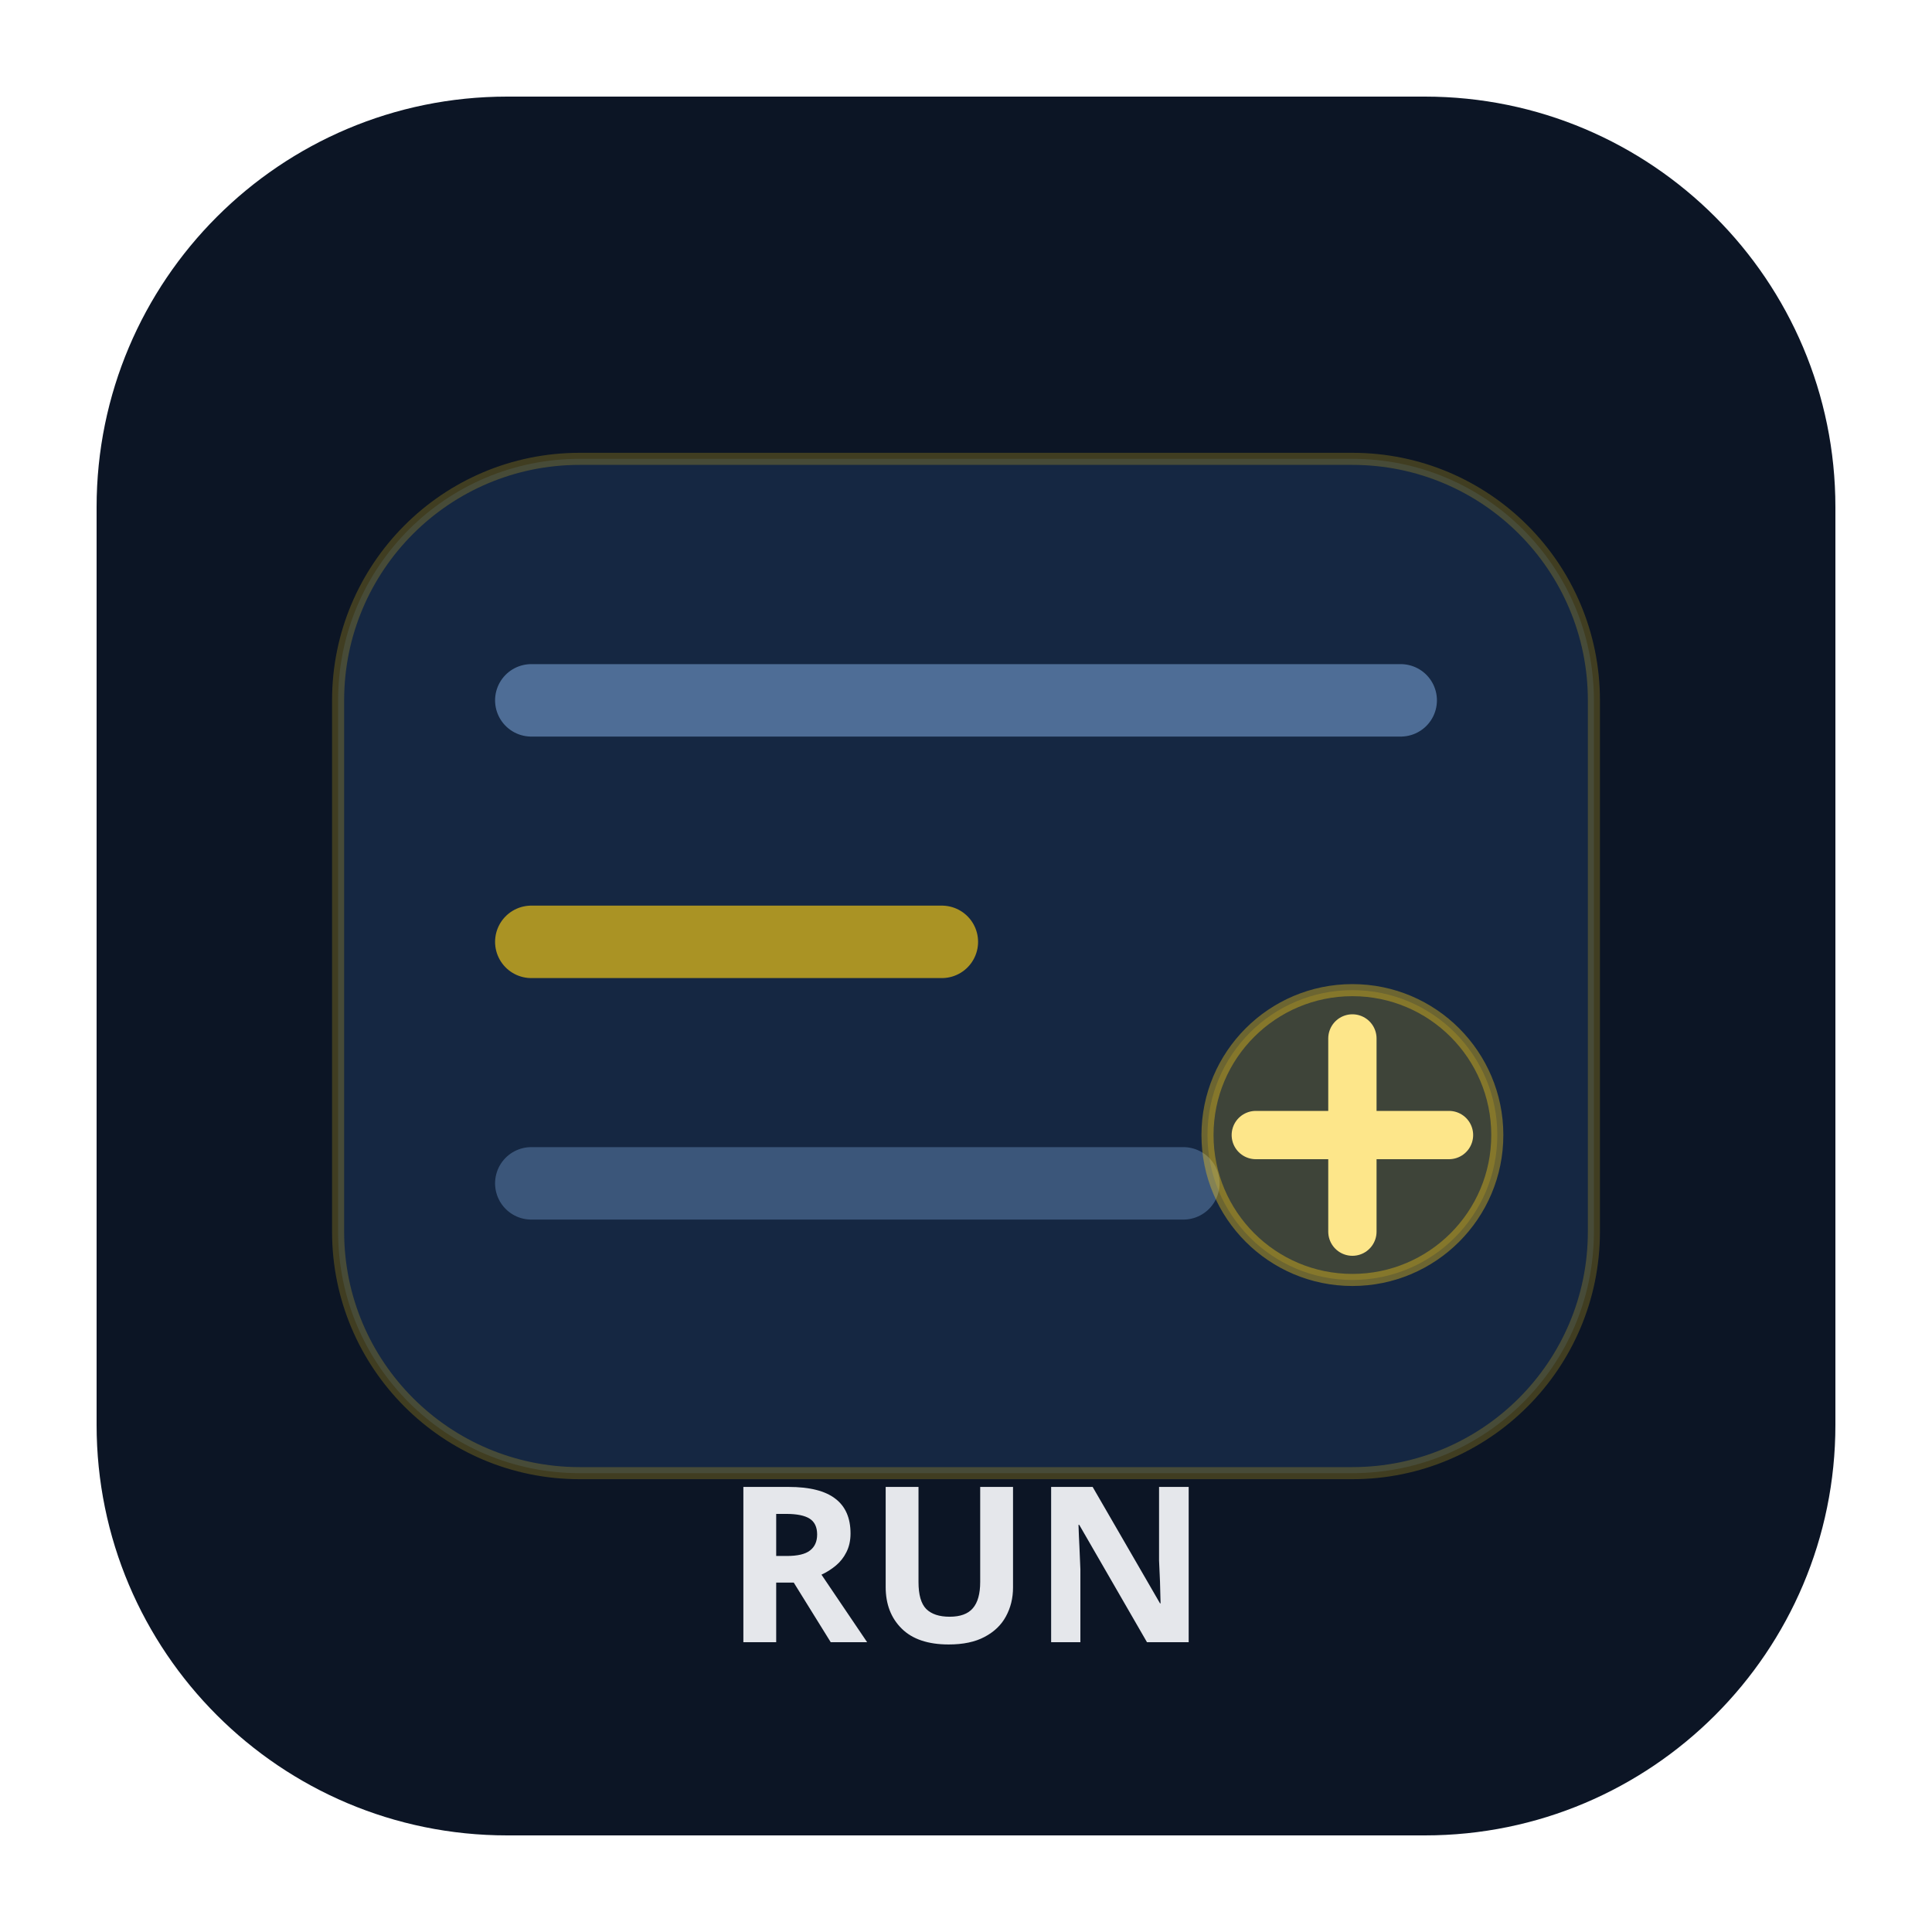
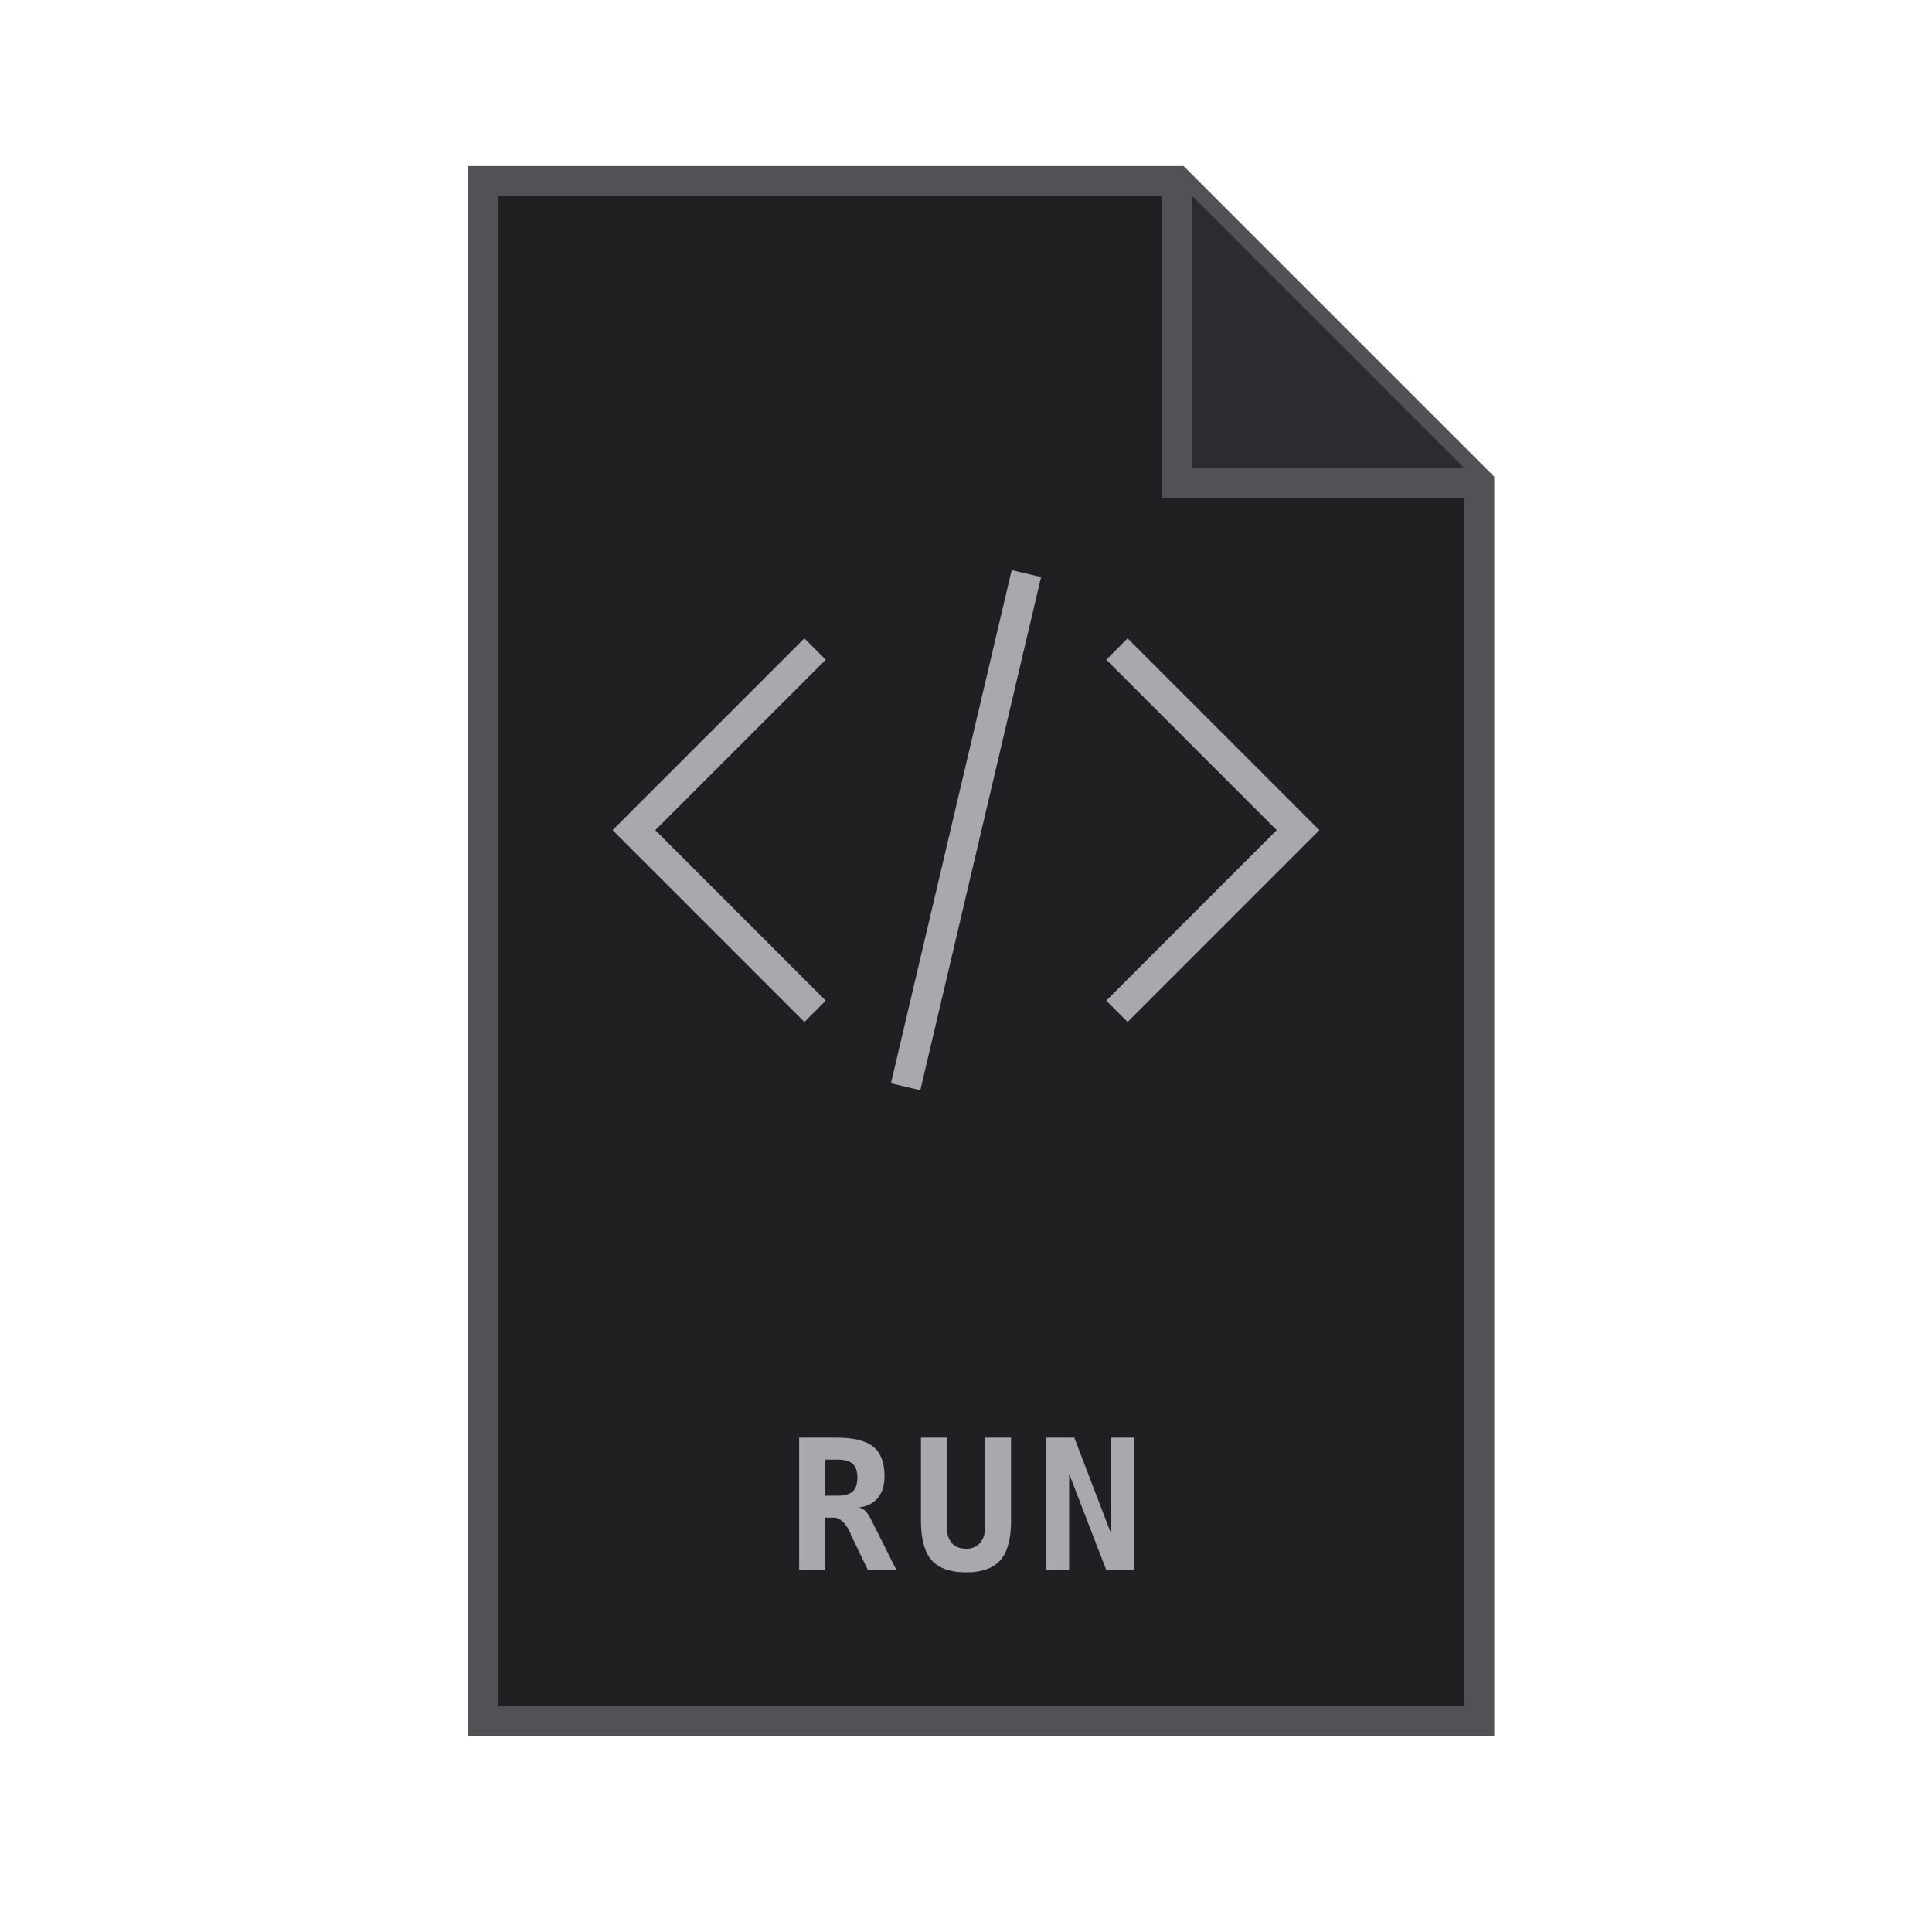
- <svg xmlns="http://www.w3.org/2000/svg" viewBox="0 0 160 160" role="img" aria-labelledby="title desc">
-   <rect x="8" y="8" width="144" height="144" rx="34" fill="#0c1525" />
-   <rect x="28" y="38" width="104" height="84" rx="20" fill="#152742" stroke="#facc15" stroke-opacity=".22" />
-   <path d="M44 58h72" stroke="#93c5fd" stroke-linecap="round" stroke-opacity=".45" stroke-width="6" />
-   <path d="M44 78h34" stroke="#facc15" stroke-linecap="round" stroke-opacity=".65" stroke-width="6" />
-   <path d="M44 98h54" stroke="#93c5fd" stroke-linecap="round" stroke-opacity=".3" stroke-width="6" />
-   <circle cx="112" cy="94" r="12" fill="#facc15" fill-opacity=".18" stroke="#facc15" stroke-opacity=".38" />
-   <path d="M112 86v16m-8-8h16" stroke="#fde68a" stroke-linecap="round" stroke-width="4" />
-   <text x="80" y="136" fill="#e5e7eb" font-family="Trebuchet MS, Segoe UI, sans-serif" font-size="18" font-weight="700" text-anchor="middle">RUN</text>
+ <svg xmlns="http://www.w3.org/2000/svg" viewBox="0 0 128 128" role="img" aria-labelledby="title">
+   <path d="M32 12h46l20 20v82H32Z" fill="#202023" stroke="#515156" stroke-width="2" />
+   <path d="M78 12v20h20" fill="#2c2c30" stroke="#515156" stroke-width="2" />
+   <g fill="none" stroke="#a8a8ae" stroke-width="2" stroke-linejoin="miter">
+     <path d="m54 43-12 12 12 12m20-24 12 12-12 12m-6-29-8 34" />
+   </g>
+   <text x="64" y="104" text-anchor="middle" fill="#a8a8ae" font-family="monospace" font-size="12" font-weight="700" letter-spacing="1">RUN</text>
</svg>
